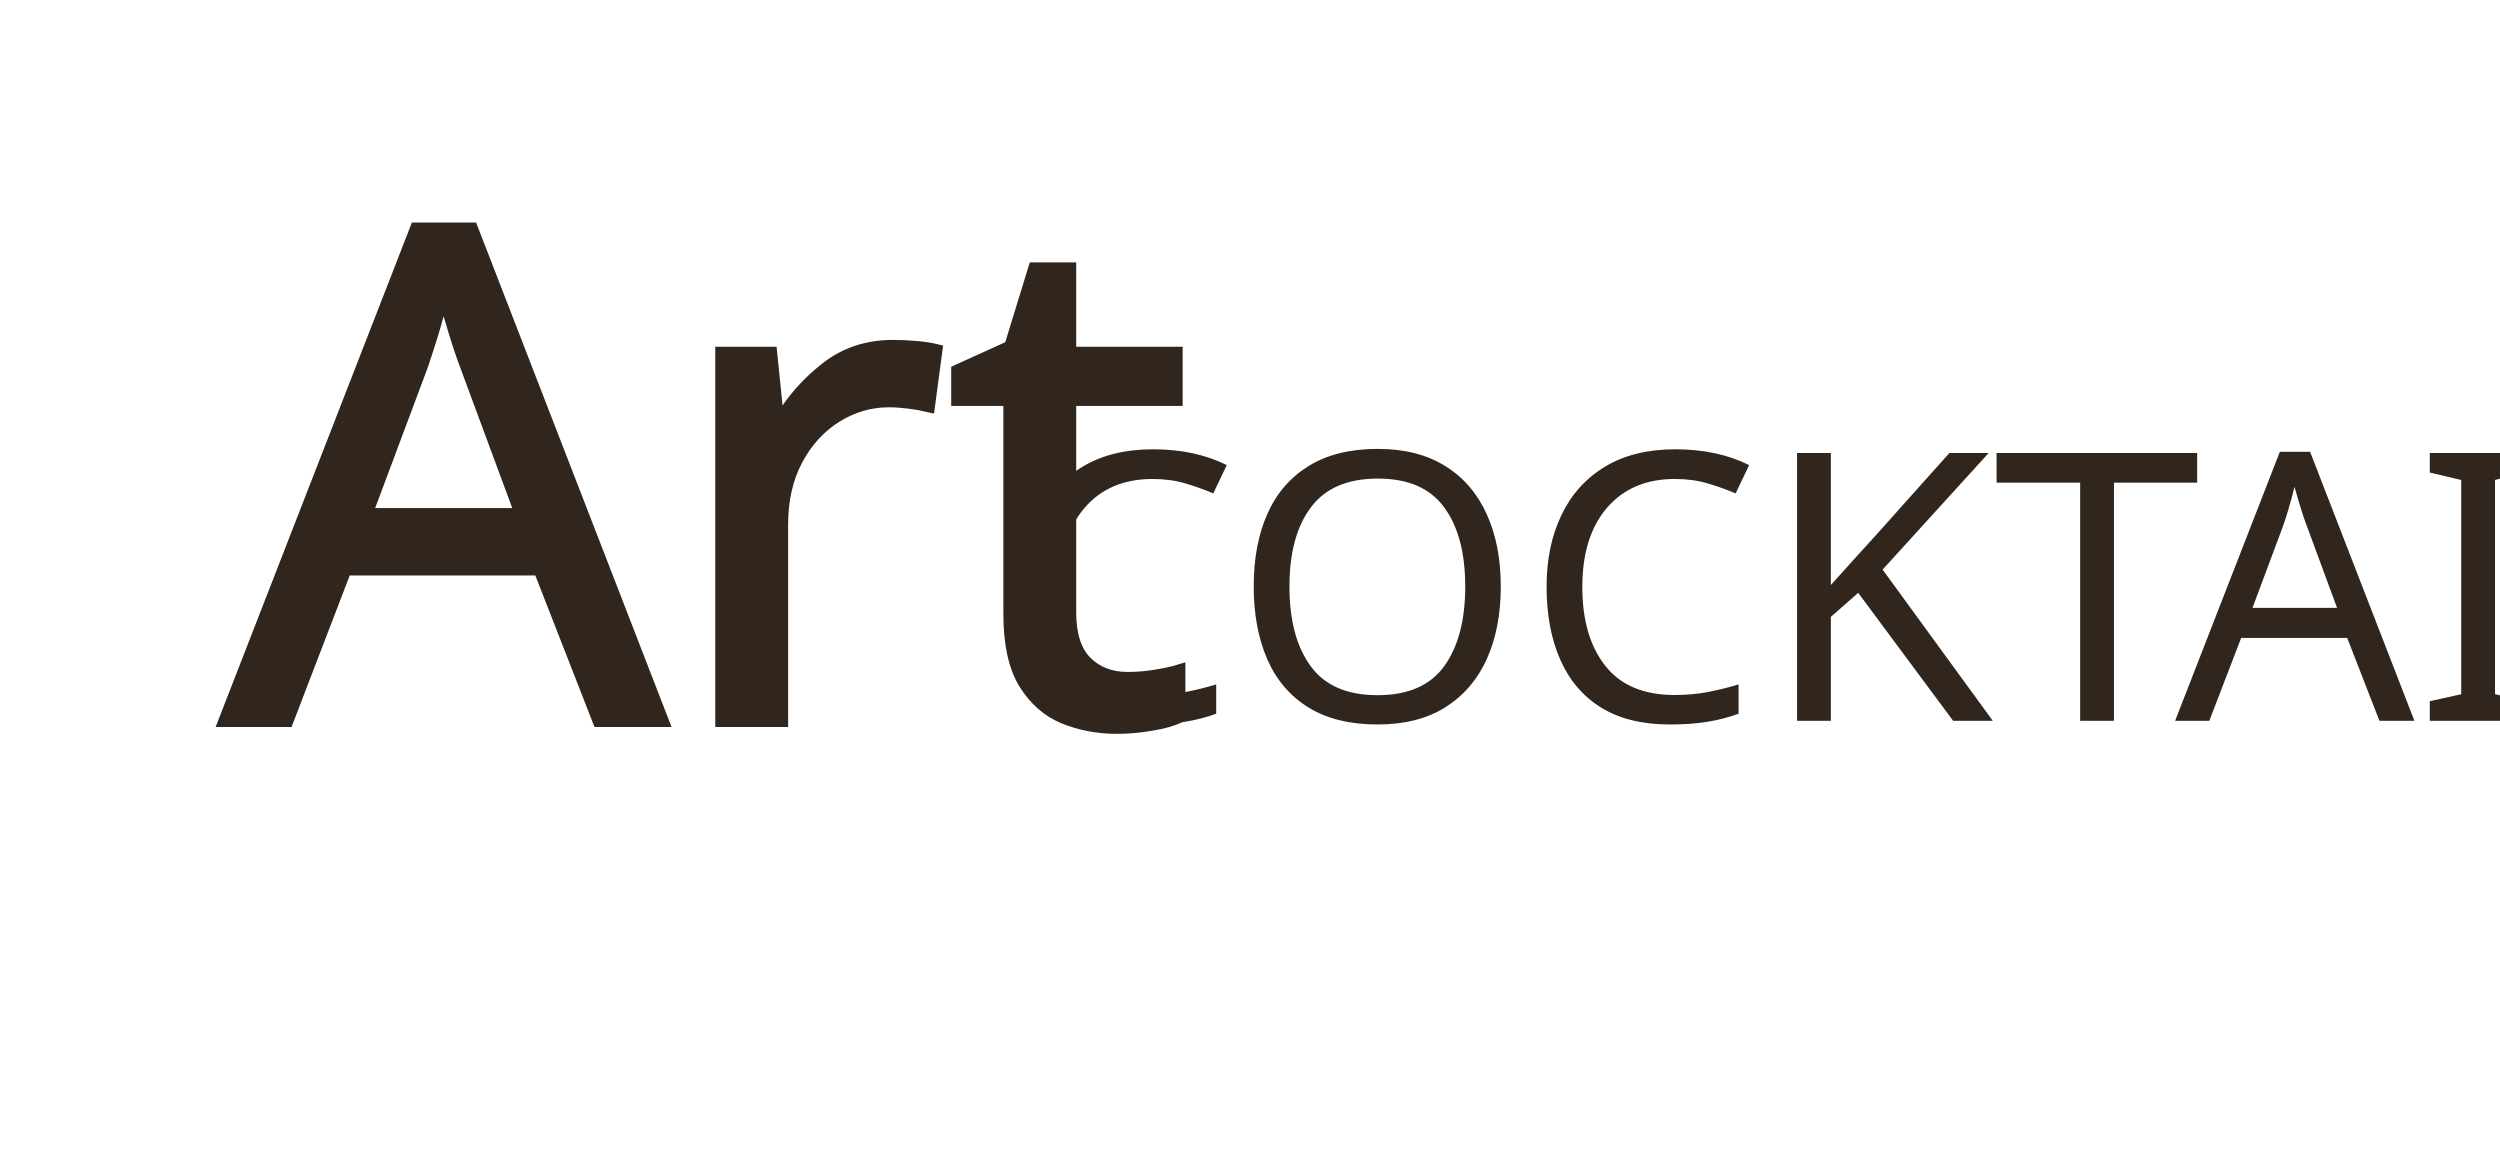
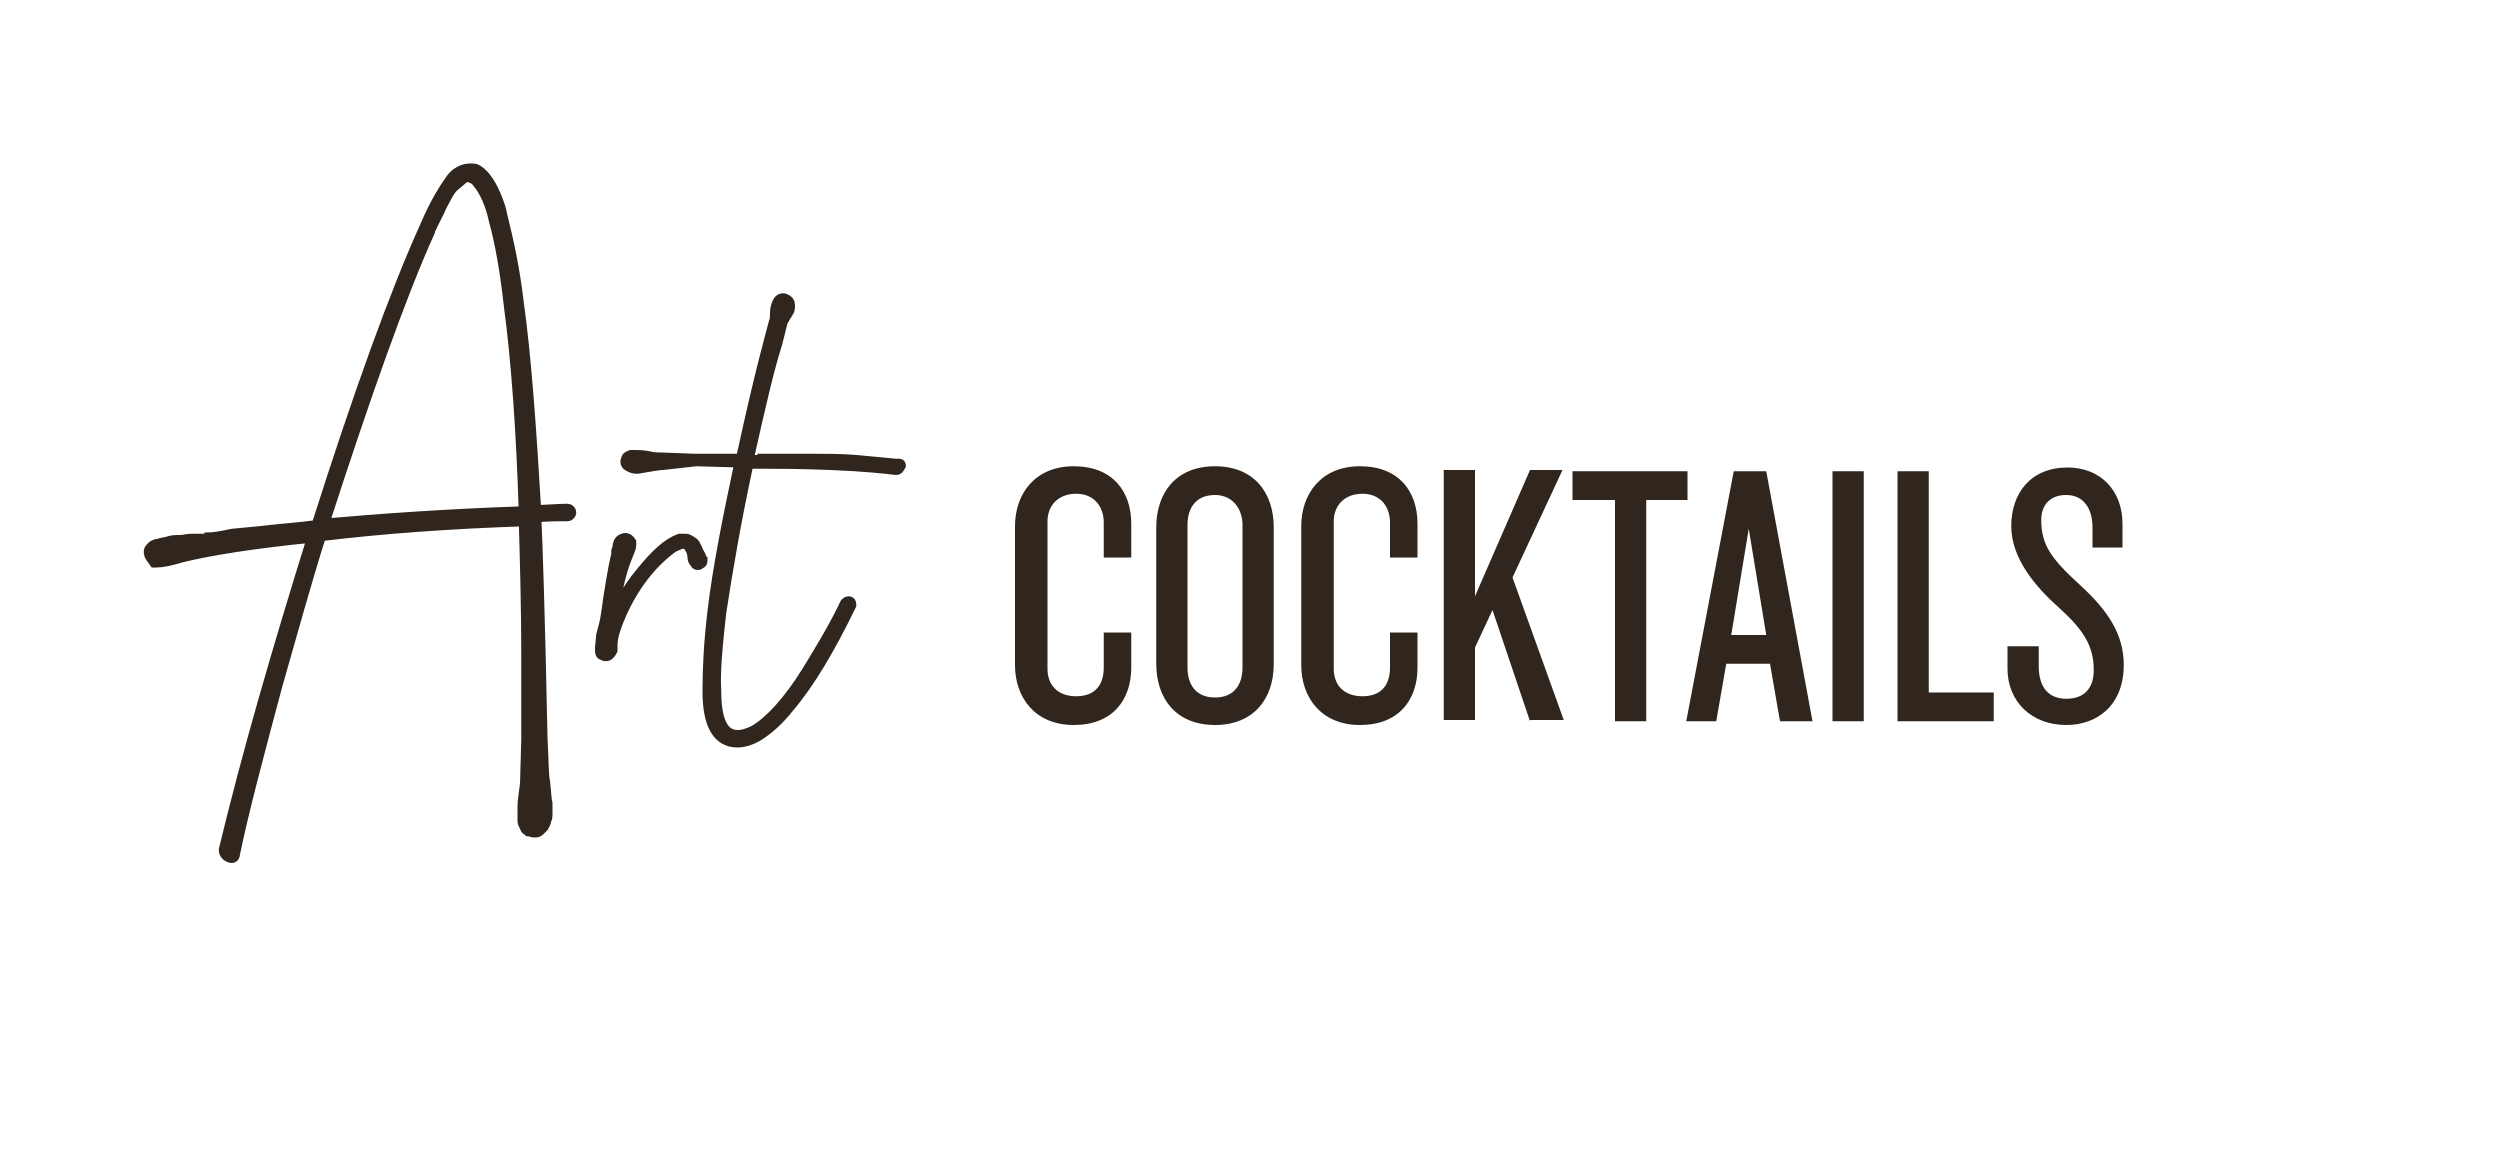
- <svg xmlns="http://www.w3.org/2000/svg" version="1.1" id="Layer_1" x="0px" y="0px" viewBox="0 0 200 92.04" style="enable-background:new 0 0 200 92.04;" xml:space="preserve">
+ <svg xmlns="http://www.w3.org/2000/svg" version="1.1" id="Layer_1" x="0px" y="0px" viewBox="0 0 200 92" style="enable-background:new 0 0 200 92;" xml:space="preserve">
  <style type="text/css">
- 	.st0{fill:#30261D;stroke:#30261D;stroke-miterlimit:10;}
- 	.st1{font-family:'Paris';}
- 	.st2{font-size:54.887px;}
- 	.st3{fill:#30261D;}
- 	.st4{font-family:'Knockout-HTF28-JuniorFeatherwt';}
- 	.st5{font-size:30px;}
+ 	.st0{enable-background:new    ;}
+ 	.st1{fill:#30261D;}
+ 	.st2{fill:none;stroke:#30261D;stroke-miterlimit:10;}
</style>
  <g>
-     <text transform="matrix(1 0 0 1 17.9797 57.6615)">
-       <tspan x="0" y="0" class="st0 st1 st2">Art </tspan>
-       <tspan x="62.13" y="0" class="st3 st4 st5">COCKTAILS</tspan>
-     </text>
+     <g class="st0">
+       <path class="st1" d="M12,44.1c0-0.1,0.1-0.2,0.2-0.3c0.1-0.1,0.3-0.2,0.5-0.2c0.2-0.1,0.5-0.1,0.8-0.2c0.3-0.1,0.6-0.1,0.9-0.1    c0.3,0,0.6-0.1,0.9-0.1c0.3,0,0.5,0,0.8,0c0.3,0,0.4,0,0.5-0.1c0.4,0,1.1-0.1,2-0.3l2.1-0.2c1.7-0.2,3.2-0.3,4.7-0.5    c3.4-10.7,6.3-18.7,8.7-24c0.8-1.9,1.6-3.1,2.1-3.8c0.5-0.6,1.1-0.8,1.8-0.7c0.5,0.2,1.1,0.9,1.6,2.1c0.2,0.5,0.4,1,0.5,1.6    c0.5,2,1,4.3,1.3,6.9c0.6,4.3,1,9.9,1.4,16.7c0.9,0,1.8-0.1,2.6-0.1c0.1,0,0.2,0.1,0.2,0.2c0,0.1-0.1,0.2-0.2,0.2    c-0.8,0-1.7,0-2.6,0.1c0.1,1.9,0.3,7.8,0.5,17.7c0.1,2,0.1,3.2,0.2,3.5c0.1,0.8,0.1,1.4,0.2,1.8c0,0.1,0,0.2,0,0.4    c0,0.2,0,0.4,0,0.5c0,0.1,0,0.2-0.1,0.4c0,0.2-0.1,0.3-0.2,0.5c-0.1,0.1-0.2,0.2-0.3,0.3c-0.1,0.1-0.2,0.1-0.4,0.1    c-0.1,0-0.3-0.1-0.4-0.1c-0.1-0.1-0.2-0.1-0.2-0.2c-0.1-0.2-0.2-0.4-0.2-0.5c0-0.2,0-0.4,0-0.7c0-0.3,0-0.5,0-0.5    c0-0.4,0.1-1,0.2-1.8l0.1-3.5v-6.9c0-3.6-0.1-7.2-0.2-10.7c-6,0.2-11.5,0.6-16.4,1.2c-1.2,3.8-2.3,7.8-3.5,12    c-1.5,5.6-2.7,10.1-3.4,13.5c0,0.3-0.2,0.3-0.5,0.1c-0.1-0.1-0.2-0.2-0.2-0.4c1.8-7.5,4.2-15.8,7.1-25.1    c-5.1,0.5-8.6,1.1-10.6,1.6c-1,0.3-1.6,0.4-2,0.4h-0.1C12.2,44.6,12,44.5,12,44.1z M25.8,42c4.6-0.4,10-0.8,16.2-1    c-0.2-6.5-0.6-12.1-1.2-16.6c-0.3-2.7-0.7-5-1.2-6.8c-0.3-1.4-0.8-2.4-1.3-3c-0.2-0.3-0.4-0.4-0.7-0.5c-0.2-0.1-0.5,0-0.7,0.2    c-0.2,0.2-0.5,0.4-0.7,0.6c-0.2,0.2-0.4,0.5-0.6,0.9c-0.2,0.4-0.4,0.7-0.5,1c-0.1,0.2-0.3,0.6-0.5,1c-0.2,0.4-0.3,0.6-0.3,0.7    C32,23.6,29.2,31.5,25.8,42z" />
+       <path class="st1" d="M48.1,52v-0.2l0.1-1c0.1-0.4,0.3-1,0.4-1.8c0.1-0.8,0.2-1.3,0.2-1.4c0.3-1.9,0.5-2.9,0.6-3.2    c0-0.1,0-0.2,0-0.3c0-0.1,0.1-0.2,0.1-0.3c0-0.3,0.1-0.5,0.3-0.6c0.2-0.1,0.4-0.1,0.6,0.2v0.1c0,0.1,0,0.3-0.1,0.5l-0.2,0.5    c-0.5,1.2-0.9,2.9-1.2,5.2v0.1c0.7-1.4,1.4-2.7,2.4-3.9c1.2-1.5,2.2-2.4,3.1-2.7c0.2,0,0.4,0,0.5,0c0.1,0,0.2,0.1,0.4,0.2    s0.3,0.3,0.3,0.4c0.1,0.1,0.1,0.2,0.2,0.4s0.2,0.3,0.2,0.4c0,0.1,0.1,0.2,0.1,0.2c0,0.1,0,0.2-0.1,0.2c-0.1,0.1-0.1,0.1-0.2,0.1    c0,0-0.1,0-0.1-0.1c-0.1-0.1-0.2-0.2-0.2-0.4c0-0.3-0.1-0.6-0.3-0.9c-0.2-0.3-0.4-0.3-0.7-0.3c-0.2,0.1-0.5,0.2-0.7,0.3    c-1.5,1.1-2.9,2.7-4,5c-0.6,1.3-0.9,2.2-0.9,2.9V52c-0.2,0.4-0.4,0.5-0.7,0.3C48.1,52.3,48.1,52.1,48.1,52z" />
+       <path class="st1" d="M61.1,36.8c0.5,0,1.7,0,3.3,0c1.7,0,3,0,4.1,0.1c1.1,0.1,2.1,0.2,3.2,0.3c0.1,0,0.1,0,0.2,0s0.1,0,0,0.1    c0,0.1-0.1,0.2-0.2,0.2c-0.8-0.1-2.6-0.3-5.3-0.4C64,37,62.2,37,61.1,37h-1.3c-1,4.6-1.7,8.7-2.2,12c-0.3,2.7-0.5,4.8-0.4,6.3    c0,2.4,0.6,3.6,1.8,3.6c0.4,0,0.8-0.1,1.4-0.4c1.2-0.7,2.7-2.3,4.2-4.7c1.1-1.8,2.2-3.6,3.1-5.5c0.1-0.1,0.2-0.1,0.2-0.1    c0.1,0,0.1,0.1,0.1,0.2c-1.7,3.5-3.3,6.2-5,8.2c-0.8,1-1.6,1.7-2.4,2.2c-0.5,0.3-1.1,0.5-1.6,0.5c-1.5,0-2.3-1.3-2.3-4    c0-1.8,0.1-3.9,0.4-6.4c0.4-3.4,1.2-7.4,2.2-12.1h-3.6L53,37.1c-0.2,0-0.9,0.1-2,0.3c-0.2,0-0.4,0-0.7-0.2    c-0.2-0.1-0.2-0.3-0.1-0.5c0-0.1,0.1-0.1,0.3-0.2c0.2,0,0.3,0,0.4,0c0.2,0,0.5,0,1,0.1c0.4,0.1,0.8,0.1,1,0.1l2.7,0.1l3.6,0.1    c0,0,0.1-0.1,0.1-0.2l0.1-0.1c0.7-3.2,1.4-6.3,2.2-9.3l0.4-1.5c0.1-0.2,0.1-0.5,0.1-0.8c0-0.3,0.1-0.6,0.2-0.8    c0.1-0.2,0.3-0.3,0.5-0.2c0.2,0.1,0.3,0.2,0.3,0.4c0,0.2,0,0.4-0.1,0.5c-0.1,0.2-0.2,0.3-0.3,0.5c-0.1,0.2-0.2,0.3-0.2,0.4    l-0.4,1.6c-0.7,2.2-1.4,5.3-2.3,9.3c0,0,0,0.1,0,0.1c0,0,0,0.1,0,0.1H61.1z" />
+     </g>
+     <g class="st0">
+       <path class="st2" d="M12,44.1c0-0.1,0.1-0.2,0.2-0.3c0.1-0.1,0.3-0.2,0.5-0.2c0.2-0.1,0.5-0.1,0.8-0.2c0.3-0.1,0.6-0.1,0.9-0.1    c0.3,0,0.6-0.1,0.9-0.1c0.3,0,0.5,0,0.8,0c0.3,0,0.4,0,0.5-0.1c0.4,0,1.1-0.1,2-0.3l2.1-0.2c1.7-0.2,3.2-0.3,4.7-0.5    c3.4-10.7,6.3-18.7,8.7-24c0.8-1.9,1.6-3.1,2.1-3.8c0.5-0.6,1.1-0.8,1.8-0.7c0.5,0.2,1.1,0.9,1.6,2.1c0.2,0.5,0.4,1,0.5,1.6    c0.5,2,1,4.3,1.3,6.9c0.6,4.3,1,9.9,1.4,16.7c0.9,0,1.8-0.1,2.6-0.1c0.1,0,0.2,0.1,0.2,0.2c0,0.1-0.1,0.2-0.2,0.2    c-0.8,0-1.7,0-2.6,0.1c0.1,1.9,0.3,7.8,0.5,17.7c0.1,2,0.1,3.2,0.2,3.5c0.1,0.8,0.1,1.4,0.2,1.8c0,0.1,0,0.2,0,0.4    c0,0.2,0,0.4,0,0.5c0,0.1,0,0.2-0.1,0.4c0,0.2-0.1,0.3-0.2,0.5c-0.1,0.1-0.2,0.2-0.3,0.3c-0.1,0.1-0.2,0.1-0.4,0.1    c-0.1,0-0.3-0.1-0.4-0.1c-0.1-0.1-0.2-0.1-0.2-0.2c-0.1-0.2-0.2-0.4-0.2-0.5c0-0.2,0-0.4,0-0.7c0-0.3,0-0.5,0-0.5    c0-0.4,0.1-1,0.2-1.8l0.1-3.5v-6.9c0-3.6-0.1-7.2-0.2-10.7c-6,0.2-11.5,0.6-16.4,1.2c-1.2,3.8-2.3,7.8-3.5,12    c-1.5,5.6-2.7,10.1-3.4,13.5c0,0.3-0.2,0.3-0.5,0.1c-0.1-0.1-0.2-0.2-0.2-0.4c1.8-7.5,4.2-15.8,7.1-25.1    c-5.1,0.5-8.6,1.1-10.6,1.6c-1,0.3-1.6,0.4-2,0.4h-0.1C12.2,44.6,12,44.5,12,44.1z M25.8,42c4.6-0.4,10-0.8,16.2-1    c-0.2-6.5-0.6-12.1-1.2-16.6c-0.3-2.7-0.7-5-1.2-6.8c-0.3-1.4-0.8-2.4-1.3-3c-0.2-0.3-0.4-0.4-0.7-0.5c-0.2-0.1-0.5,0-0.7,0.2    c-0.2,0.2-0.5,0.4-0.7,0.6c-0.2,0.2-0.4,0.5-0.6,0.9c-0.2,0.4-0.4,0.7-0.5,1c-0.1,0.2-0.3,0.6-0.5,1c-0.2,0.4-0.3,0.6-0.3,0.7    C32,23.6,29.2,31.5,25.8,42z" />
+       <path class="st2" d="M48.1,52v-0.2l0.1-1c0.1-0.4,0.3-1,0.4-1.8c0.1-0.8,0.2-1.3,0.2-1.4c0.3-1.9,0.5-2.9,0.6-3.2    c0-0.1,0-0.2,0-0.3c0-0.1,0.1-0.2,0.1-0.3c0-0.3,0.1-0.5,0.3-0.6c0.2-0.1,0.4-0.1,0.6,0.2v0.1c0,0.1,0,0.3-0.1,0.5l-0.2,0.5    c-0.5,1.2-0.9,2.9-1.2,5.2v0.1c0.7-1.4,1.4-2.7,2.4-3.9c1.2-1.5,2.2-2.4,3.1-2.7c0.2,0,0.4,0,0.5,0c0.1,0,0.2,0.1,0.4,0.2    s0.3,0.3,0.3,0.4c0.1,0.1,0.1,0.2,0.2,0.4s0.2,0.3,0.2,0.4c0,0.1,0.1,0.2,0.1,0.2c0,0.1,0,0.2-0.1,0.2c-0.1,0.1-0.1,0.1-0.2,0.1    c0,0-0.1,0-0.1-0.1c-0.1-0.1-0.2-0.2-0.2-0.4c0-0.3-0.1-0.6-0.3-0.9c-0.2-0.3-0.4-0.3-0.7-0.3c-0.2,0.1-0.5,0.2-0.7,0.3    c-1.5,1.1-2.9,2.7-4,5c-0.6,1.3-0.9,2.2-0.9,2.9V52c-0.2,0.4-0.4,0.5-0.7,0.3C48.1,52.3,48.1,52.1,48.1,52z" />
+       <path class="st2" d="M61.1,36.8c0.5,0,1.7,0,3.3,0c1.7,0,3,0,4.1,0.1c1.1,0.1,2.1,0.2,3.2,0.3c0.1,0,0.1,0,0.2,0s0.1,0,0,0.1    c0,0.1-0.1,0.2-0.2,0.2c-0.8-0.1-2.6-0.3-5.3-0.4C64,37,62.2,37,61.1,37h-1.3c-1,4.6-1.7,8.7-2.2,12c-0.3,2.7-0.5,4.8-0.4,6.3    c0,2.4,0.6,3.6,1.8,3.6c0.4,0,0.8-0.1,1.4-0.4c1.2-0.7,2.7-2.3,4.2-4.7c1.1-1.8,2.2-3.6,3.1-5.5c0.1-0.1,0.2-0.1,0.2-0.1    c0.1,0,0.1,0.1,0.1,0.2c-1.7,3.5-3.3,6.2-5,8.2c-0.8,1-1.6,1.7-2.4,2.2c-0.5,0.3-1.1,0.5-1.6,0.5c-1.5,0-2.3-1.3-2.3-4    c0-1.8,0.1-3.9,0.4-6.4c0.4-3.4,1.2-7.4,2.2-12.1h-3.6L53,37.1c-0.2,0-0.9,0.1-2,0.3c-0.2,0-0.4,0-0.7-0.2    c-0.2-0.1-0.2-0.3-0.1-0.5c0-0.1,0.1-0.1,0.3-0.2c0.2,0,0.3,0,0.4,0c0.2,0,0.5,0,1,0.1c0.4,0.1,0.8,0.1,1,0.1l2.7,0.1l3.6,0.1    c0,0,0.1-0.1,0.1-0.2l0.1-0.1c0.7-3.2,1.4-6.3,2.2-9.3l0.4-1.5c0.1-0.2,0.1-0.5,0.1-0.8c0-0.3,0.1-0.6,0.2-0.8    c0.1-0.2,0.3-0.3,0.5-0.2c0.2,0.1,0.3,0.2,0.3,0.4c0,0.2,0,0.4-0.1,0.5c-0.1,0.2-0.2,0.3-0.3,0.5c-0.1,0.2-0.2,0.3-0.2,0.4    l-0.4,1.6c-0.7,2.2-1.4,5.3-2.3,9.3c0,0,0,0.1,0,0.1c0,0,0,0.1,0,0.1H61.1z" />
+     </g>
+     <g class="st0">
+       <path class="st1" d="M85.9,58c-3.1,0-4.7-2.2-4.7-4.8V42.1c0-2.6,1.6-4.8,4.7-4.8s4.6,2,4.6,4.6v2.7h-2.2v-2.8    c0-1.3-0.8-2.3-2.2-2.3c-1.5,0-2.3,1-2.3,2.2v11.8c0,1.3,0.8,2.2,2.3,2.2c1.5,0,2.2-0.9,2.2-2.3v-2.8h2.2v2.8    C90.5,56,89,58,85.9,58z" />
+       <path class="st1" d="M97.2,58c-3.1,0-4.7-2.1-4.7-4.9V42.2c0-2.8,1.6-4.9,4.7-4.9c3.1,0,4.7,2.1,4.7,4.9v10.9    C101.9,56,100.2,58,97.2,58z M99.4,42c0-1.3-0.8-2.4-2.2-2.4c-1.5,0-2.2,1-2.2,2.4v11.4c0,1.4,0.7,2.4,2.2,2.4    c1.5,0,2.2-1,2.2-2.4V42z" />
+       <path class="st1" d="M108.8,58c-3.1,0-4.7-2.2-4.7-4.8V42.1c0-2.6,1.6-4.8,4.7-4.8c3.1,0,4.6,2,4.6,4.6v2.7h-2.2v-2.8    c0-1.3-0.8-2.3-2.2-2.3c-1.5,0-2.3,1-2.3,2.2v11.8c0,1.3,0.8,2.2,2.3,2.2c1.5,0,2.2-0.9,2.2-2.3v-2.8h2.2v2.8    C113.4,56,111.9,58,108.8,58z" />
+       <path class="st1" d="M122.4,57.7l-3-8.9l-1.4,3v5.8h-2.5v-20h2.5v10.1l4.4-10.1h2.6l-4,8.6l4.1,11.4H122.4z" />
+       <path class="st1" d="M131.7,40v17.7h-2.5V40h-3.4v-2.3h9.2V40H131.7z" />
+       <path class="st1" d="M142.4,57.7l-0.8-4.6h-3.5l-0.8,4.6h-2.4l3.8-20h2.6l3.7,20H142.4z M139.9,42.3l-1.4,8.5h2.8L139.9,42.3z" />
+       <path class="st1" d="M146.6,57.7v-20h2.5v20H146.6z" />
+       <path class="st1" d="M151.8,57.7v-20h2.5v17.7h5.2v2.3H151.8z" />
+       <path class="st1" d="M165.3,58c-2.8,0-4.7-1.9-4.7-4.5v-1.8h2.5v1.6c0,1.7,0.8,2.6,2.2,2.6c1.5,0,2.2-0.9,2.2-2.3    c0-1.9-0.8-3.2-2.8-5c-1.8-1.6-3.8-3.9-3.8-6.5c0-2.7,1.6-4.7,4.5-4.7c2.7,0,4.4,1.9,4.4,4.5v1.9h-2.4v-1.6c0-1.5-0.7-2.6-2.1-2.6    c-1.3,0-2,0.8-2,2c0,2,0.8,3.1,3.1,5.2c2.3,2.1,3.5,4,3.5,6.4C169.9,56.4,167.8,58,165.3,58z" />
+     </g>
  </g>
</svg>
